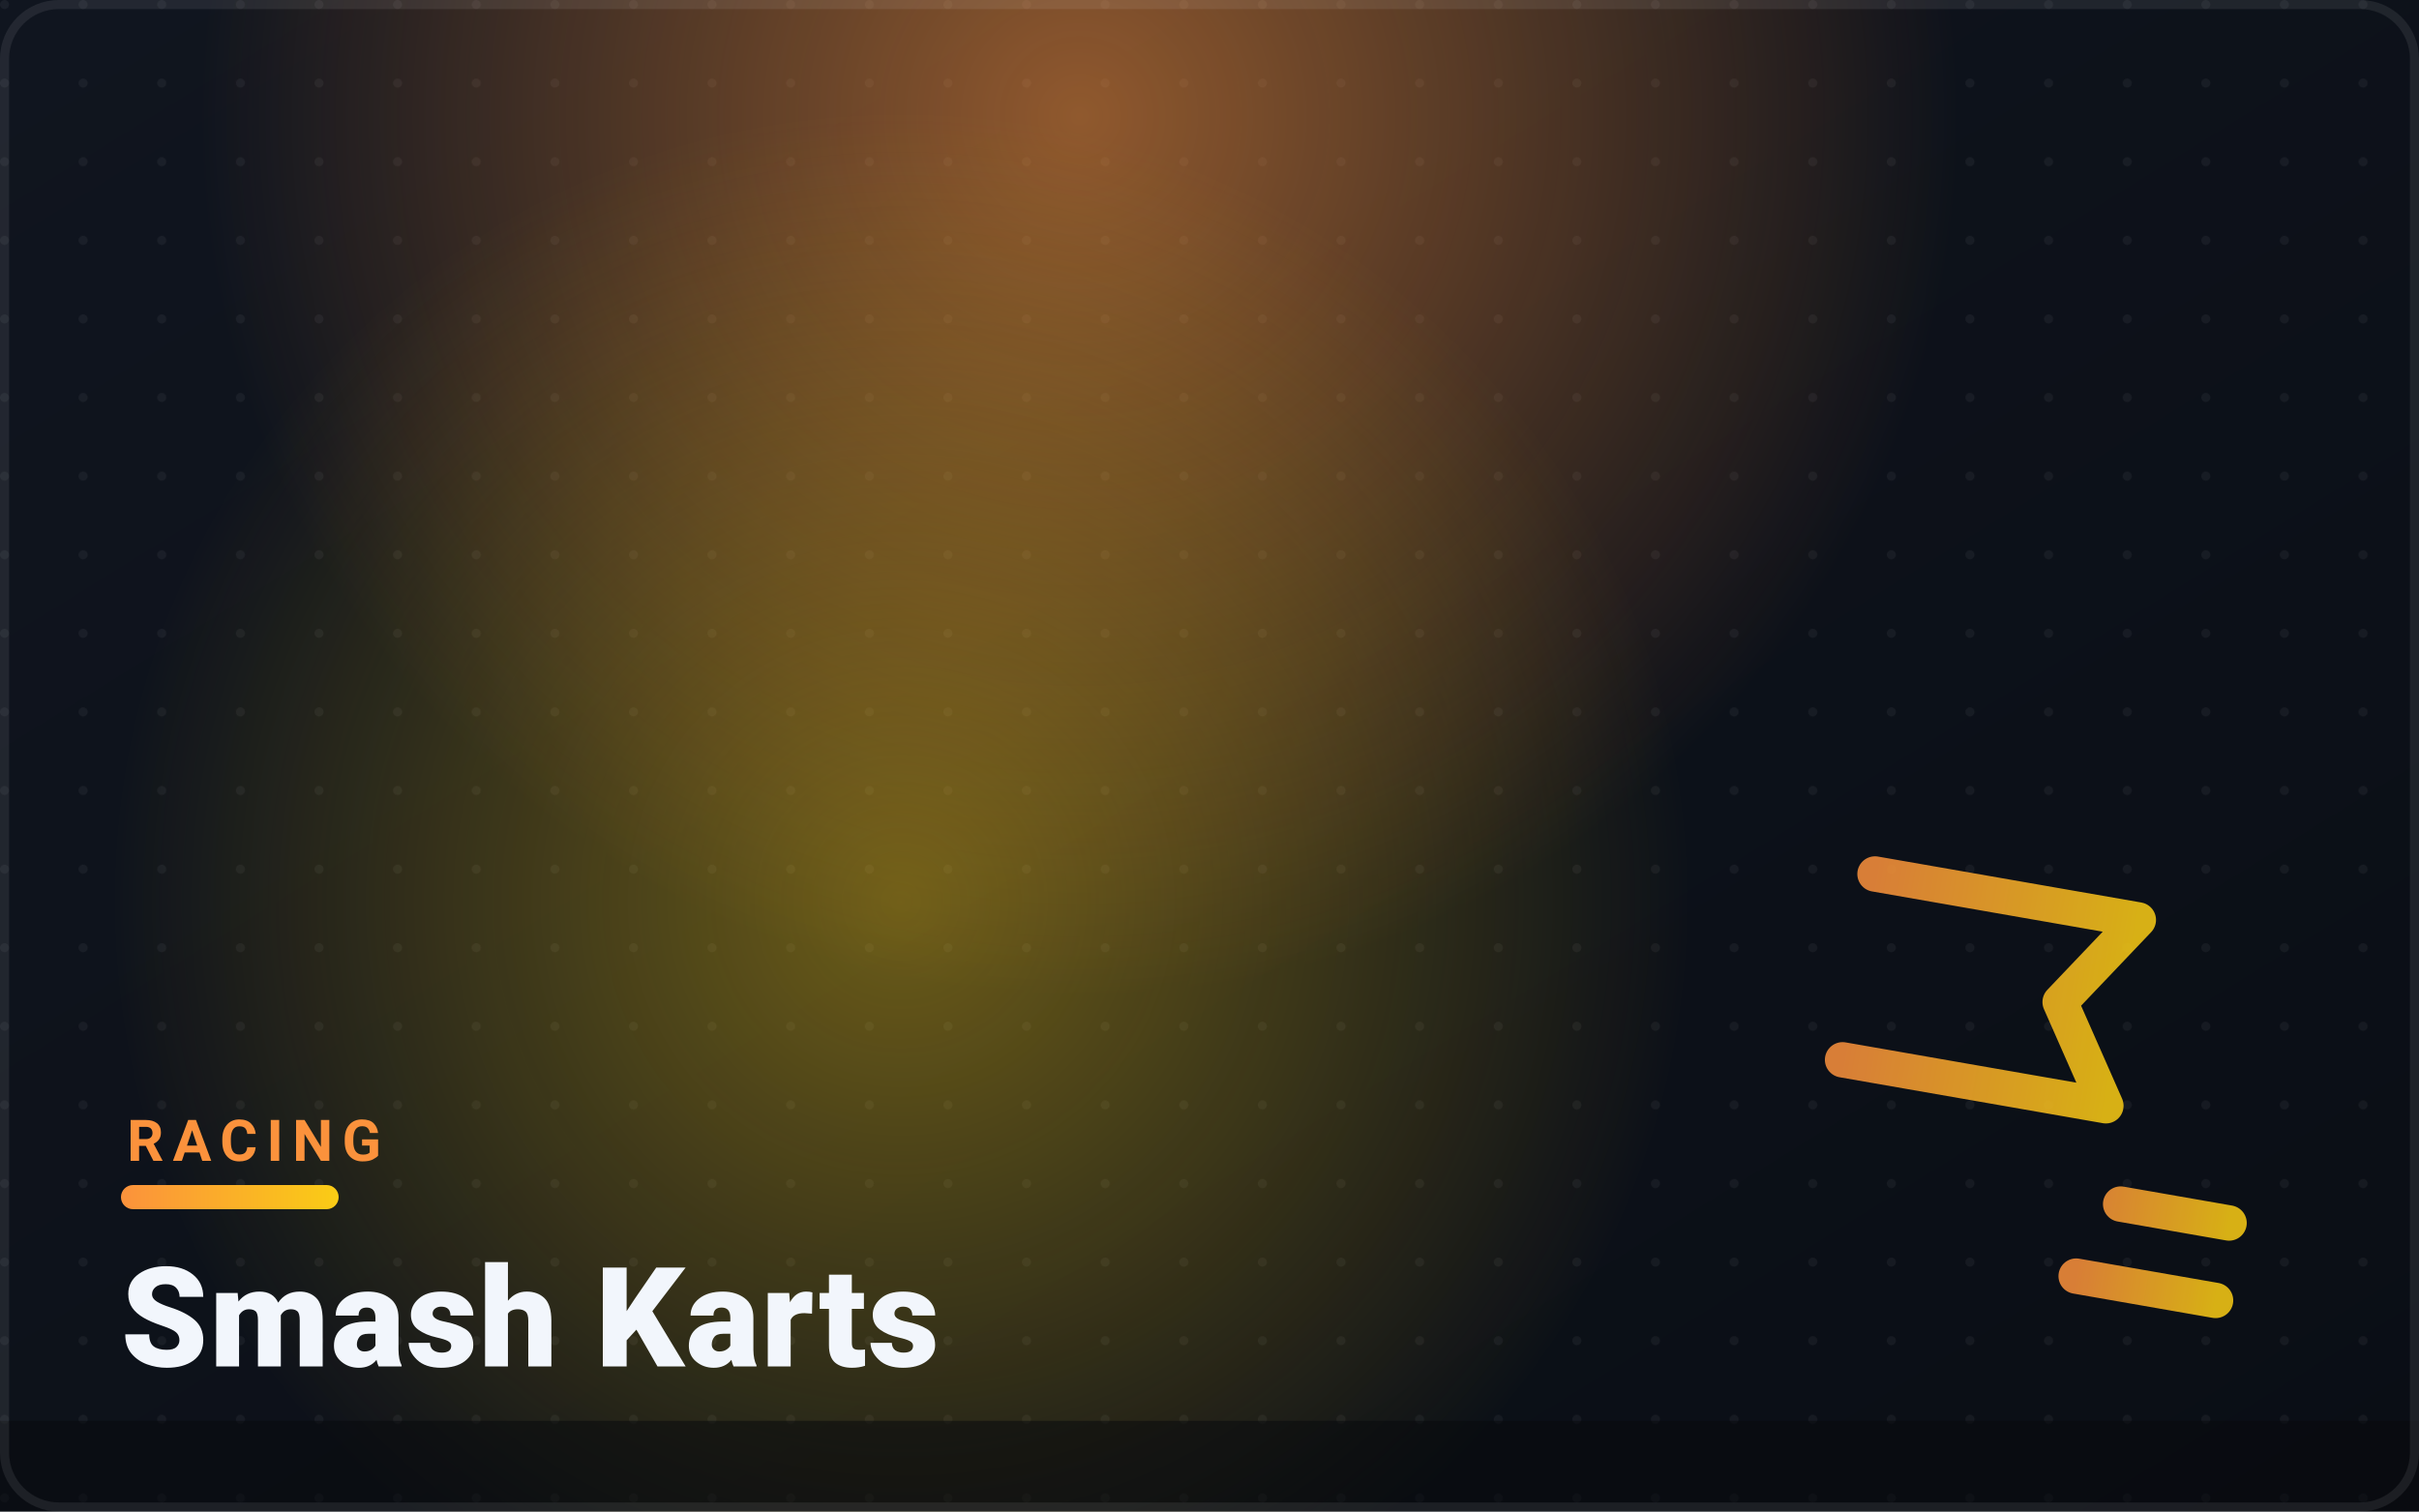
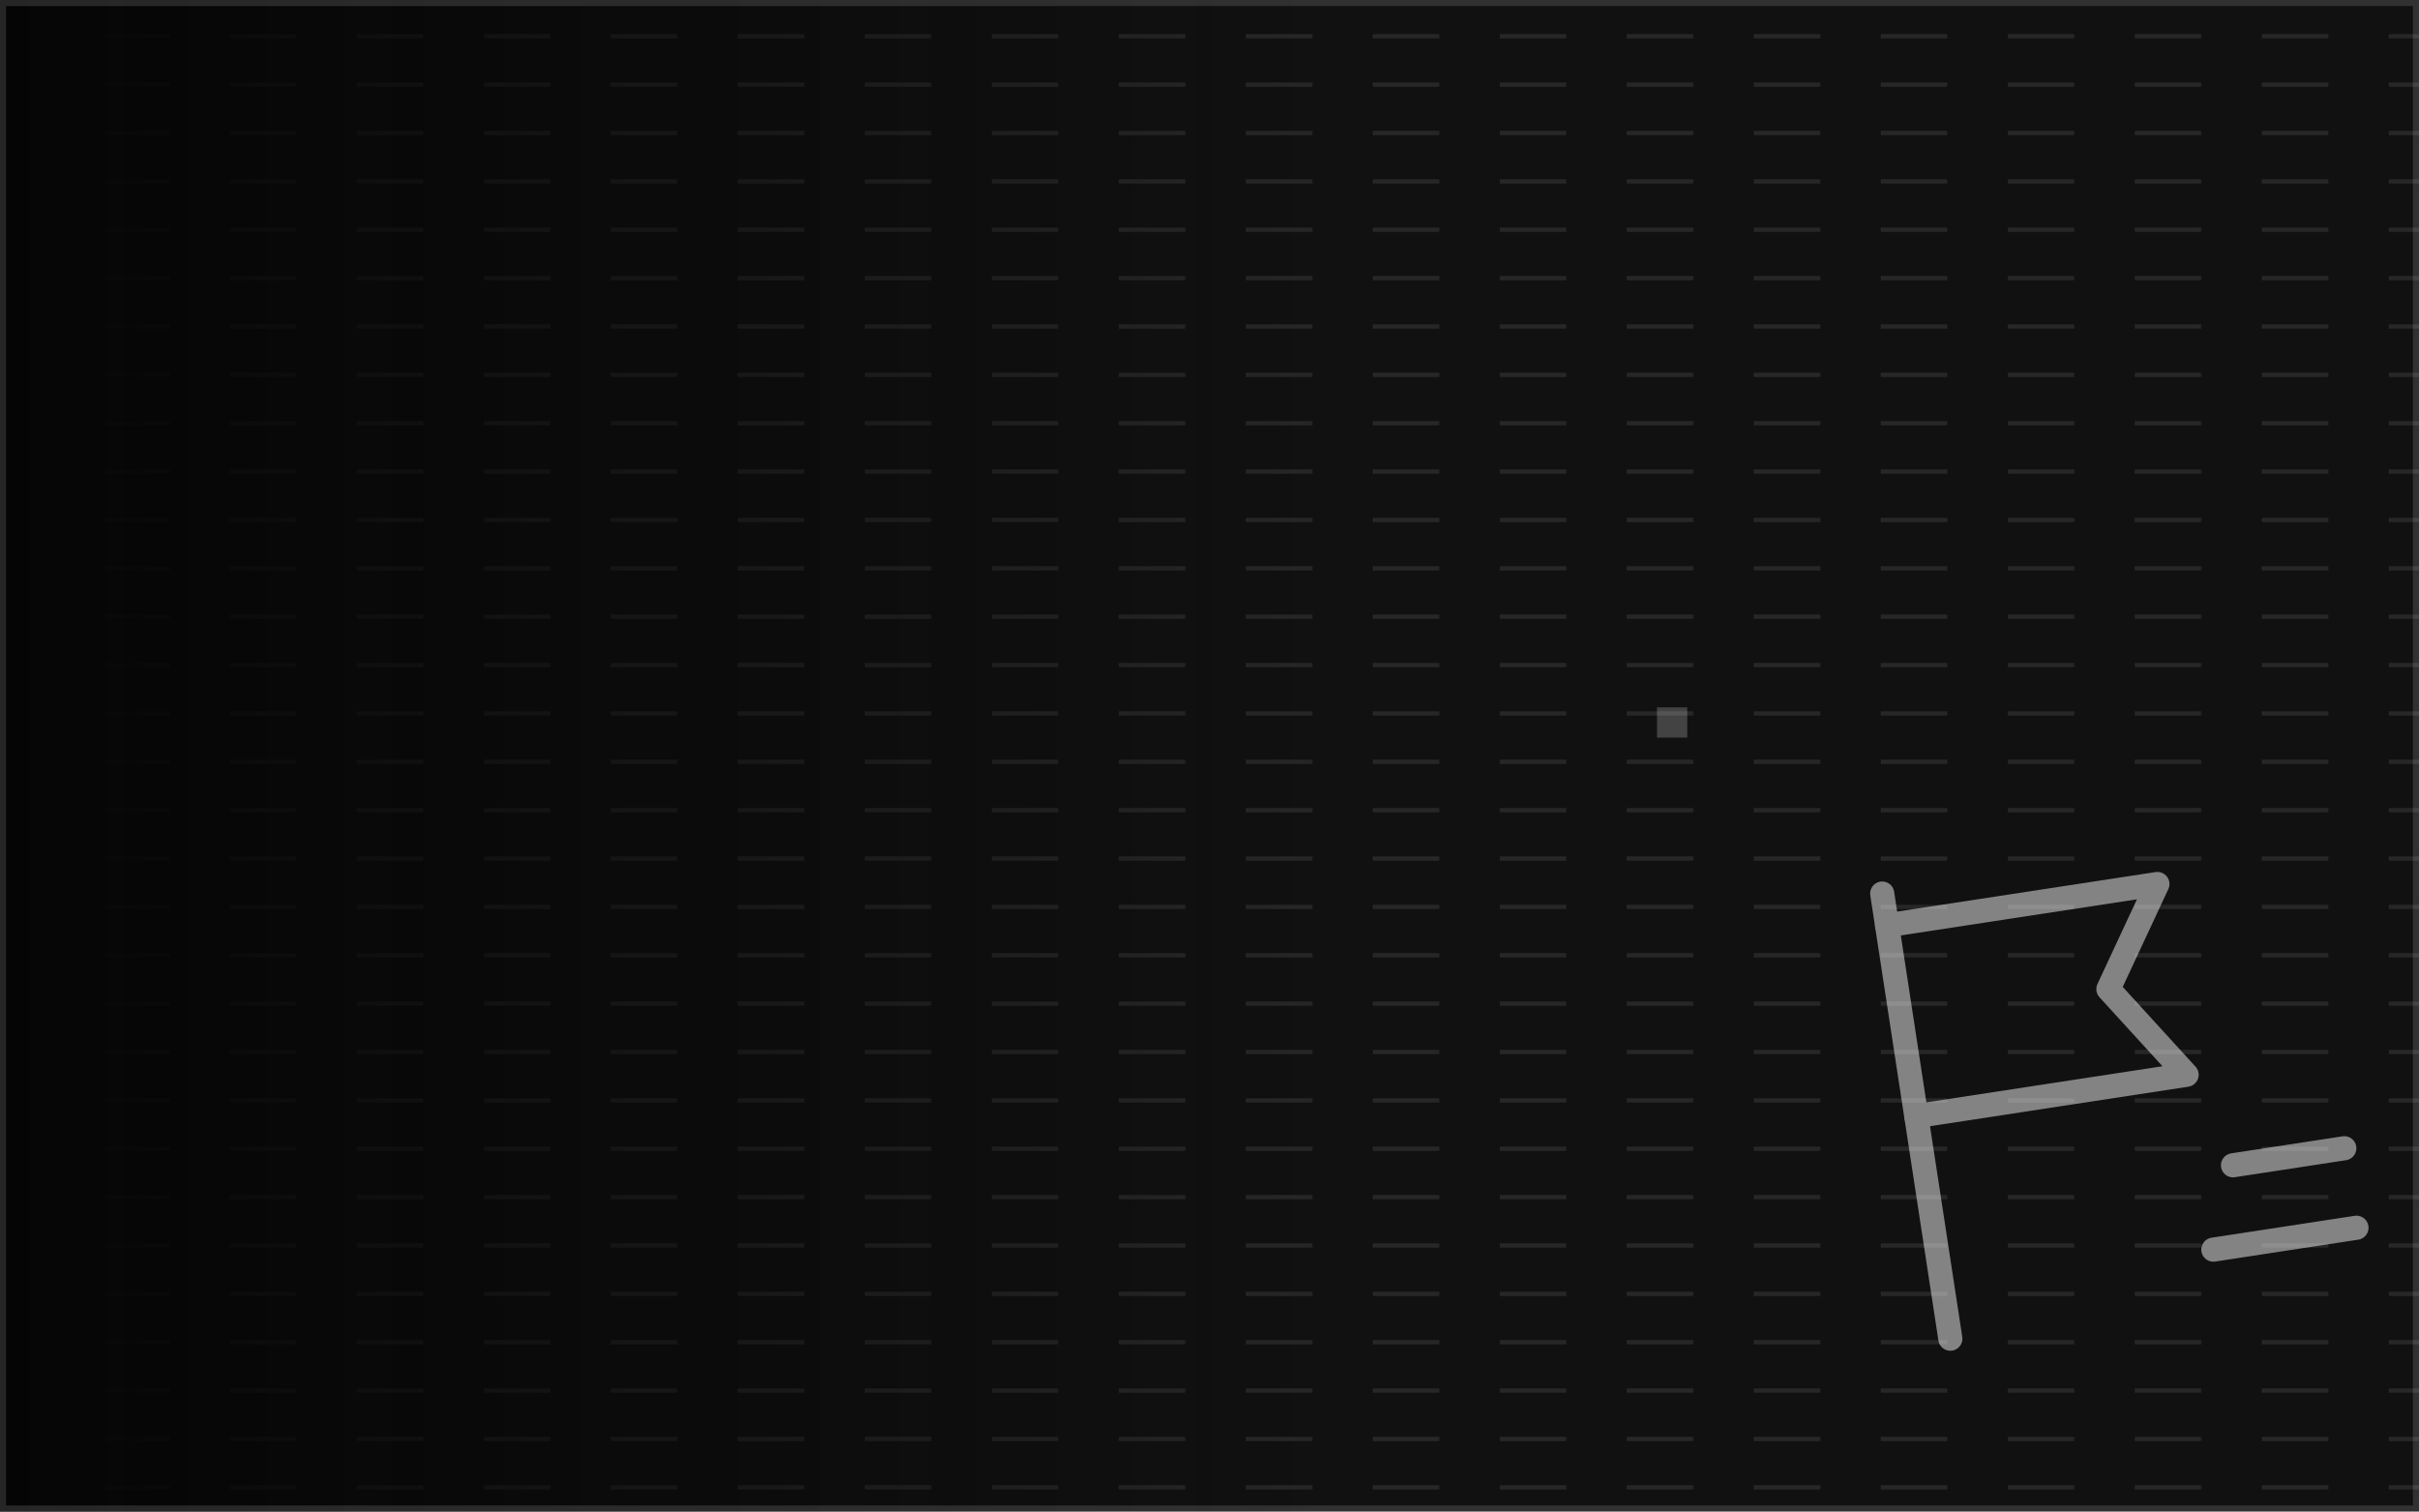
<svg xmlns="http://www.w3.org/2000/svg" viewBox="0 0 800 500" role="img" aria-label="Smash Karts artwork">
  <defs>
-     <linearGradient id="bg" x1="0" y1="0" x2="1" y2="1">
-       <stop offset="0" stop-color="#10151f" />
-       <stop offset="1" stop-color="#0a0e15" />
+     <pattern id="p-smash-karts" width="42" height="16" patternUnits="userSpaceOnUse">
+       <path d="M0 12 h22" stroke="#f5f5f5" stroke-opacity="0.10" stroke-width="1.4" />
+     </pattern>
+     <linearGradient id="fade-smash-karts" x1="0" y1="0" x2="1" y2="0">
+       <stop offset="0" stop-color="#050505" />
+       <stop offset="0.55" stop-color="#050505" stop-opacity="0" />
+       <stop offset="1" stop-color="#050505" stop-opacity="0" />
    </linearGradient>
-     <radialGradient id="g1" cx="0.5" cy="0.5" r="0.5">
-       <stop offset="0" stop-color="#fb923c" stop-opacity="0.55" />
-       <stop offset="1" stop-color="#fb923c" stop-opacity="0" />
-     </radialGradient>
-     <radialGradient id="g2" cx="0.5" cy="0.5" r="0.5">
-       <stop offset="0" stop-color="#facc15" stop-opacity="0.4" />
-       <stop offset="1" stop-color="#facc15" stop-opacity="0" />
-     </radialGradient>
-     <linearGradient id="acc" x1="0" y1="0" x2="1" y2="0">
-       <stop offset="0" stop-color="#fb923c" />
-       <stop offset="1" stop-color="#facc15" />
-     </linearGradient>
-     <pattern id="dots" width="26" height="26" patternUnits="userSpaceOnUse">
-       <circle cx="1.5" cy="1.5" r="1.5" fill="#ffffff" fill-opacity="0.05" />
-     </pattern>
  </defs>
-   <rect width="800" height="500" fill="url(#bg)" />
-   <rect width="800" height="500" fill="url(#dots)" />
-   <circle cx="357" cy="39" r="290" fill="url(#g1)" />
-   <circle cx="298" cy="298" r="260" fill="url(#g2)" />
-   <g transform="translate(560 210) rotate(9.9) scale(2.6)" fill="none" stroke="url(#acc)" stroke-width="4.5" stroke-linecap="round" stroke-linejoin="round" opacity="0.85">
+   <rect width="800" height="500" fill="#111111" />
+   <rect width="800" height="500" fill="url(#p-smash-karts)" transform="translate(34 0)" />
+   <g transform="translate(540 249) rotate(-8.7) scale(2.66)" fill="none" stroke="#f5f5f5" stroke-width="3" stroke-linecap="round" stroke-linejoin="round" opacity="0.5">
    <path d="M28 22 v56" />
    <path d="M28 26 h34 l-8 12 8 12 h-34" />
    <path d="M66 62 h14 M62 72 h18" />
  </g>
-   <rect x="0" y="470" width="800" height="30" fill="#07090d" opacity="0.55" />
-   <g font-family="ui-sans-serif, system-ui, -apple-system, 'Segoe UI', Roboto, sans-serif">
-     <rect x="40" y="392" width="72" height="8" rx="4" fill="url(#acc)" />
-     <text x="40" y="452" font-size="46" font-weight="800" fill="#f2f6fc" letter-spacing="0.5">Smash Karts</text>
-     <text x="42" y="384" font-size="19" font-weight="700" fill="#fb923c" letter-spacing="3" text-transform="uppercase">RACING</text>
-   </g>
-   <rect x="1.5" y="1.5" width="797" height="497" rx="18" fill="none" stroke="#ffffff" stroke-opacity="0.08" stroke-width="3" />
+   <rect x="548" y="234" width="10" height="10" fill="#f5f5f5" fill-opacity="0.22" />
+   <rect width="800" height="500" fill="url(#fade-smash-karts)" />
+   <rect x="1" y="1" width="798" height="498" fill="none" stroke="#f5f5f5" stroke-opacity="0.14" stroke-width="2" />
</svg>
